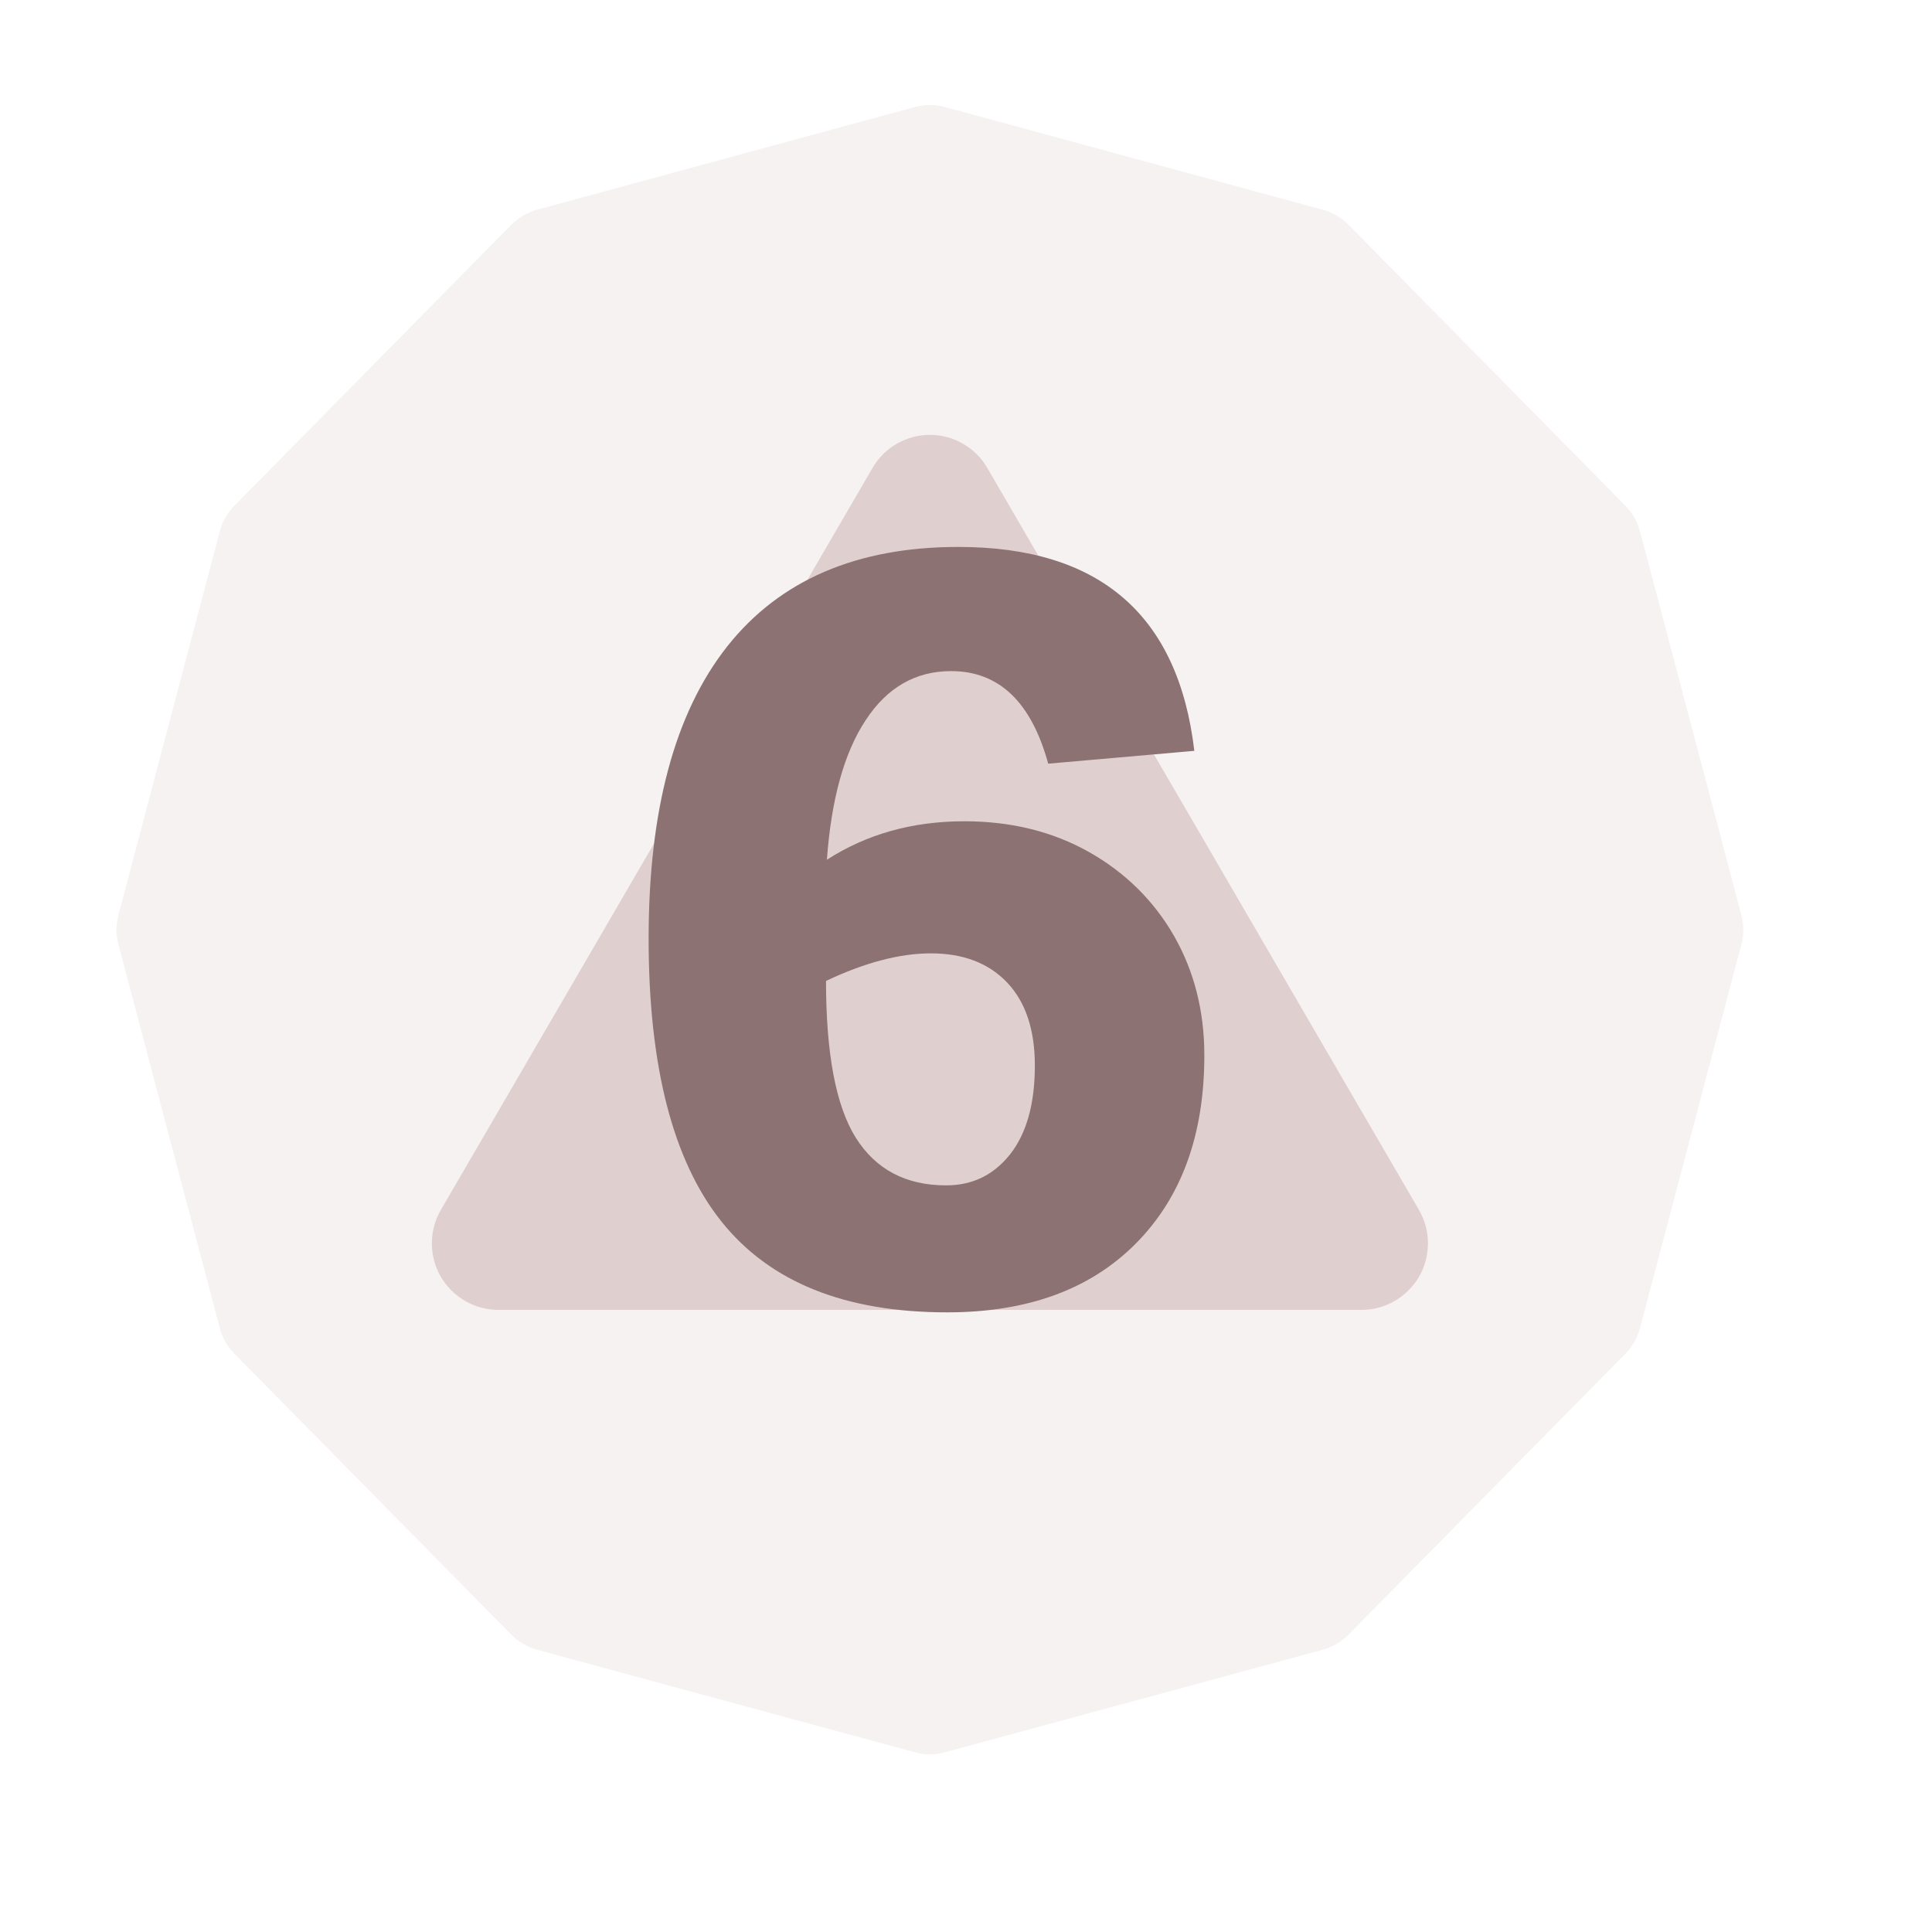
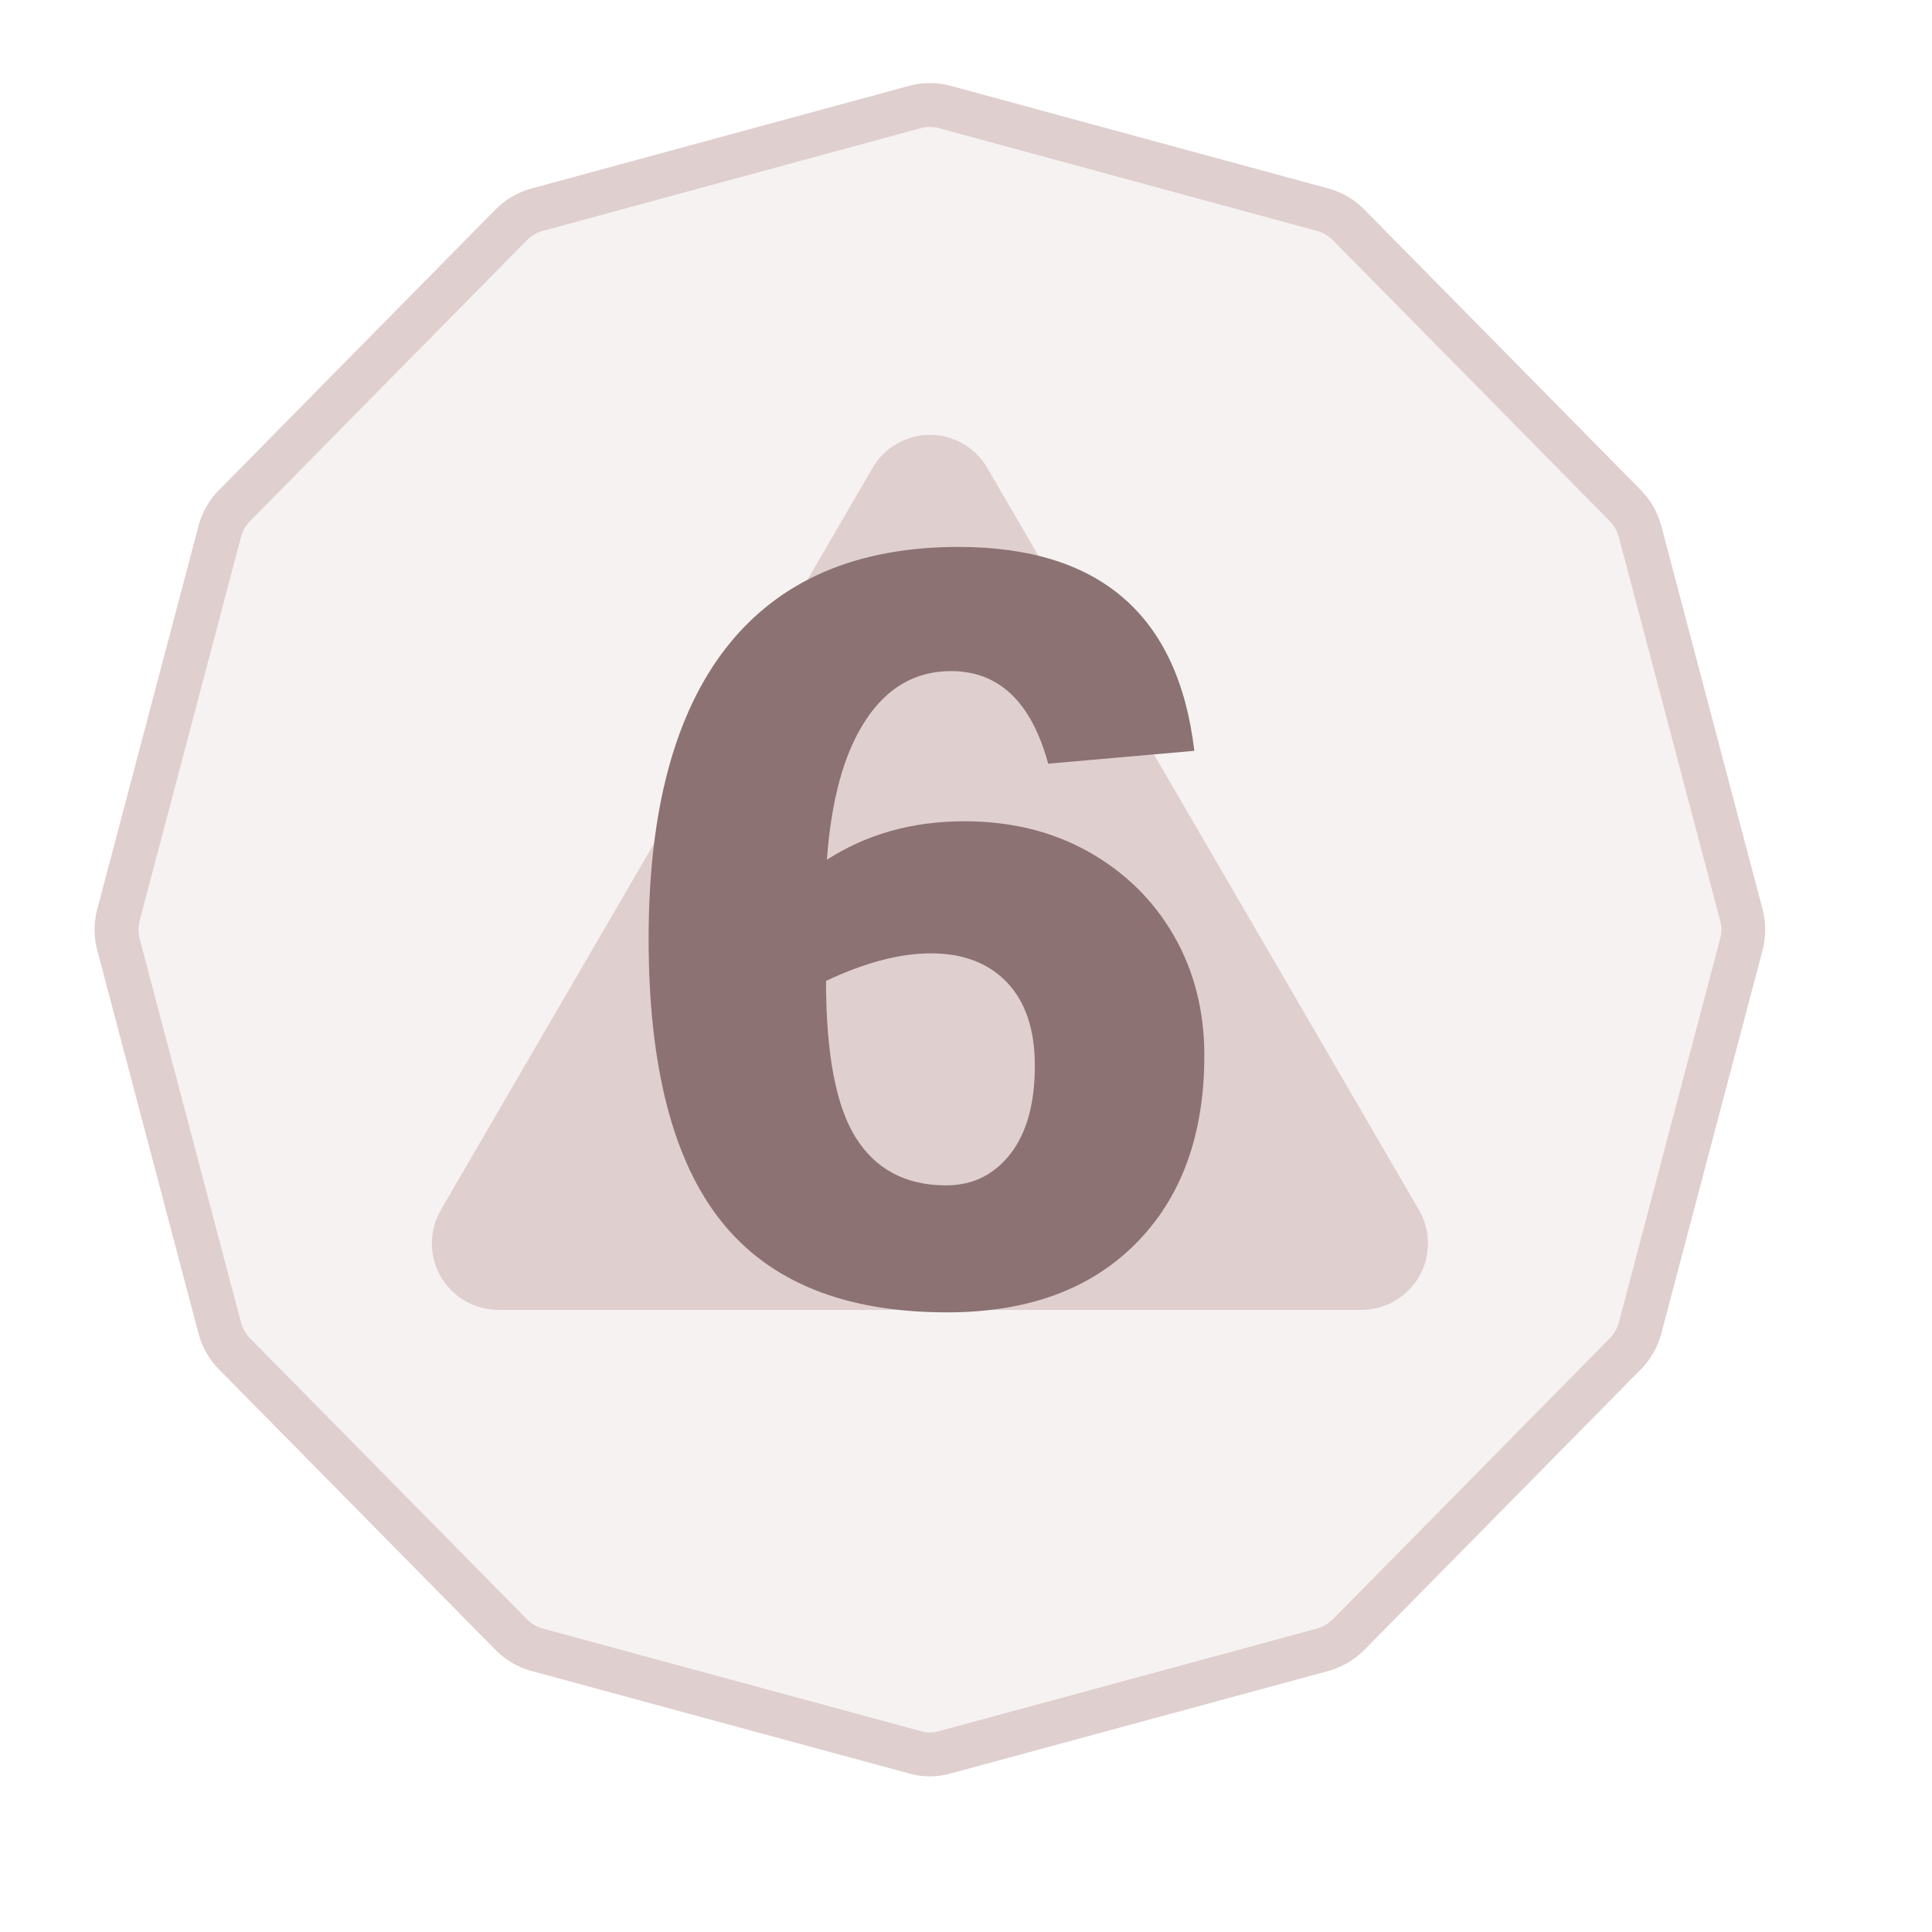
- <svg xmlns="http://www.w3.org/2000/svg" width="100%" height="100%" viewBox="0 0 11 11" version="1.1" xml:space="preserve" style="fill-rule:evenodd;clip-rule:evenodd;stroke-linejoin:round;stroke-miterlimit:2;">
+ <svg xmlns="http://www.w3.org/2000/svg" width="100%" height="100%" viewBox="0 0 11 11" version="1.1" xml:space="preserve" style="fill-rule:evenodd;clip-rule:evenodd;stroke-linecap:round;stroke-miterlimit:3;">
  <rect id="d20_6" x="0.015" y="0.013" width="10.56" height="10.56" style="fill:none;" />
  <g>
-     <path d="M5.21,0.609c0.055,-0.015 0.114,-0.015 0.169,0c0.364,0.099 1.79,0.487 2.152,0.585c0.055,0.015 0.106,0.044 0.146,0.085c0.265,0.269 1.314,1.332 1.577,1.6c0.04,0.04 0.068,0.09 0.083,0.144c0.096,0.365 0.482,1.824 0.578,2.188c0.014,0.054 0.014,0.111 -0,0.165c-0.096,0.364 -0.482,1.823 -0.578,2.188c-0.015,0.054 -0.043,0.104 -0.083,0.144c-0.263,0.267 -1.312,1.331 -1.577,1.6c-0.04,0.04 -0.091,0.07 -0.146,0.085c-0.362,0.098 -1.788,0.486 -2.152,0.584c-0.055,0.016 -0.114,0.016 -0.169,0c-0.364,-0.098 -1.79,-0.486 -2.152,-0.584c-0.055,-0.015 -0.106,-0.045 -0.146,-0.085c-0.265,-0.269 -1.314,-1.333 -1.577,-1.6c-0.04,-0.04 -0.068,-0.09 -0.083,-0.144c-0.096,-0.365 -0.482,-1.824 -0.578,-2.188c-0.014,-0.054 -0.014,-0.111 0,-0.165c0.096,-0.364 0.482,-1.823 0.578,-2.188c0.015,-0.054 0.043,-0.104 0.083,-0.144c0.263,-0.268 1.312,-1.331 1.577,-1.6c0.04,-0.041 0.091,-0.07 0.146,-0.085c0.362,-0.098 1.788,-0.486 2.152,-0.585Z" style="fill:#f6f2f2;" />
+     <path d="M5.21,0.609c0.055,-0.015 0.114,-0.015 0.169,0c0.364,0.099 1.79,0.487 2.152,0.585c0.055,0.015 0.106,0.044 0.146,0.085c0.265,0.269 1.314,1.332 1.577,1.6c0.04,0.04 0.068,0.09 0.083,0.144c0.096,0.365 0.482,1.824 0.578,2.188c0.014,0.054 0.014,0.111 -0,0.165c-0.096,0.364 -0.482,1.823 -0.578,2.188c-0.015,0.054 -0.043,0.104 -0.083,0.144c-0.263,0.267 -1.312,1.331 -1.577,1.6c-0.04,0.04 -0.091,0.07 -0.146,0.085c-0.362,0.098 -1.788,0.486 -2.152,0.584c-0.055,0.016 -0.114,0.016 -0.169,0c-0.364,-0.098 -1.79,-0.486 -2.152,-0.584c-0.055,-0.015 -0.106,-0.045 -0.146,-0.085c-0.265,-0.269 -1.314,-1.333 -1.577,-1.6c-0.04,-0.04 -0.068,-0.09 -0.083,-0.144c-0.096,-0.365 -0.482,-1.824 -0.578,-2.188c-0.014,-0.054 -0.014,-0.111 0,-0.165c0.096,-0.364 0.482,-1.823 0.578,-2.188c0.015,-0.054 0.043,-0.104 0.083,-0.144c0.263,-0.268 1.312,-1.331 1.577,-1.6c0.04,-0.041 0.091,-0.07 0.146,-0.085c0.362,-0.098 1.788,-0.486 2.152,-0.585Z" style="fill:#f6f2f2;stroke:#e0cfcf;stroke-width:0.25px;" />
    <path d="M4.968,2.664c0.067,-0.116 0.192,-0.188 0.327,-0.188c0.134,-0 0.259,0.072 0.326,0.188c0.598,1.027 1.858,3.194 2.458,4.225c0.068,0.117 0.068,0.262 0.001,0.379c-0.068,0.117 -0.193,0.19 -0.328,0.19c-1.197,-0 -3.718,-0 -4.915,-0c-0.135,-0 -0.26,-0.073 -0.328,-0.19c-0.067,-0.117 -0.067,-0.262 0.001,-0.379c0.6,-1.031 1.861,-3.198 2.458,-4.225Z" style="fill:#e0cfcf;" />
  </g>
  <path d="M6.8,4.275l-0.832,0.073c-0.096,-0.351 -0.28,-0.527 -0.553,-0.527c-0.202,0 -0.364,0.093 -0.486,0.279c-0.123,0.186 -0.196,0.451 -0.221,0.795c0.227,-0.146 0.487,-0.219 0.783,-0.219c0.267,0 0.504,0.059 0.711,0.176c0.206,0.117 0.367,0.276 0.482,0.476c0.115,0.201 0.173,0.428 0.173,0.681c-0,0.452 -0.13,0.809 -0.39,1.071c-0.26,0.262 -0.618,0.392 -1.074,0.392c-0.582,0 -1.01,-0.172 -1.286,-0.518c-0.276,-0.346 -0.414,-0.883 -0.414,-1.61c0,-0.731 0.149,-1.285 0.447,-1.663c0.299,-0.378 0.738,-0.567 1.317,-0.567c0.804,0 1.252,0.387 1.343,1.161Zm-2.097,1.31c-0,0.413 0.056,0.711 0.169,0.892c0.114,0.181 0.285,0.272 0.515,0.272c0.15,-0 0.271,-0.059 0.365,-0.178c0.093,-0.119 0.14,-0.287 0.14,-0.504c-0,-0.203 -0.052,-0.361 -0.157,-0.472c-0.105,-0.111 -0.25,-0.167 -0.435,-0.167c-0.176,0 -0.375,0.052 -0.597,0.157Z" style="fill:#8c7272;fill-rule:nonzero;" />
</svg>
